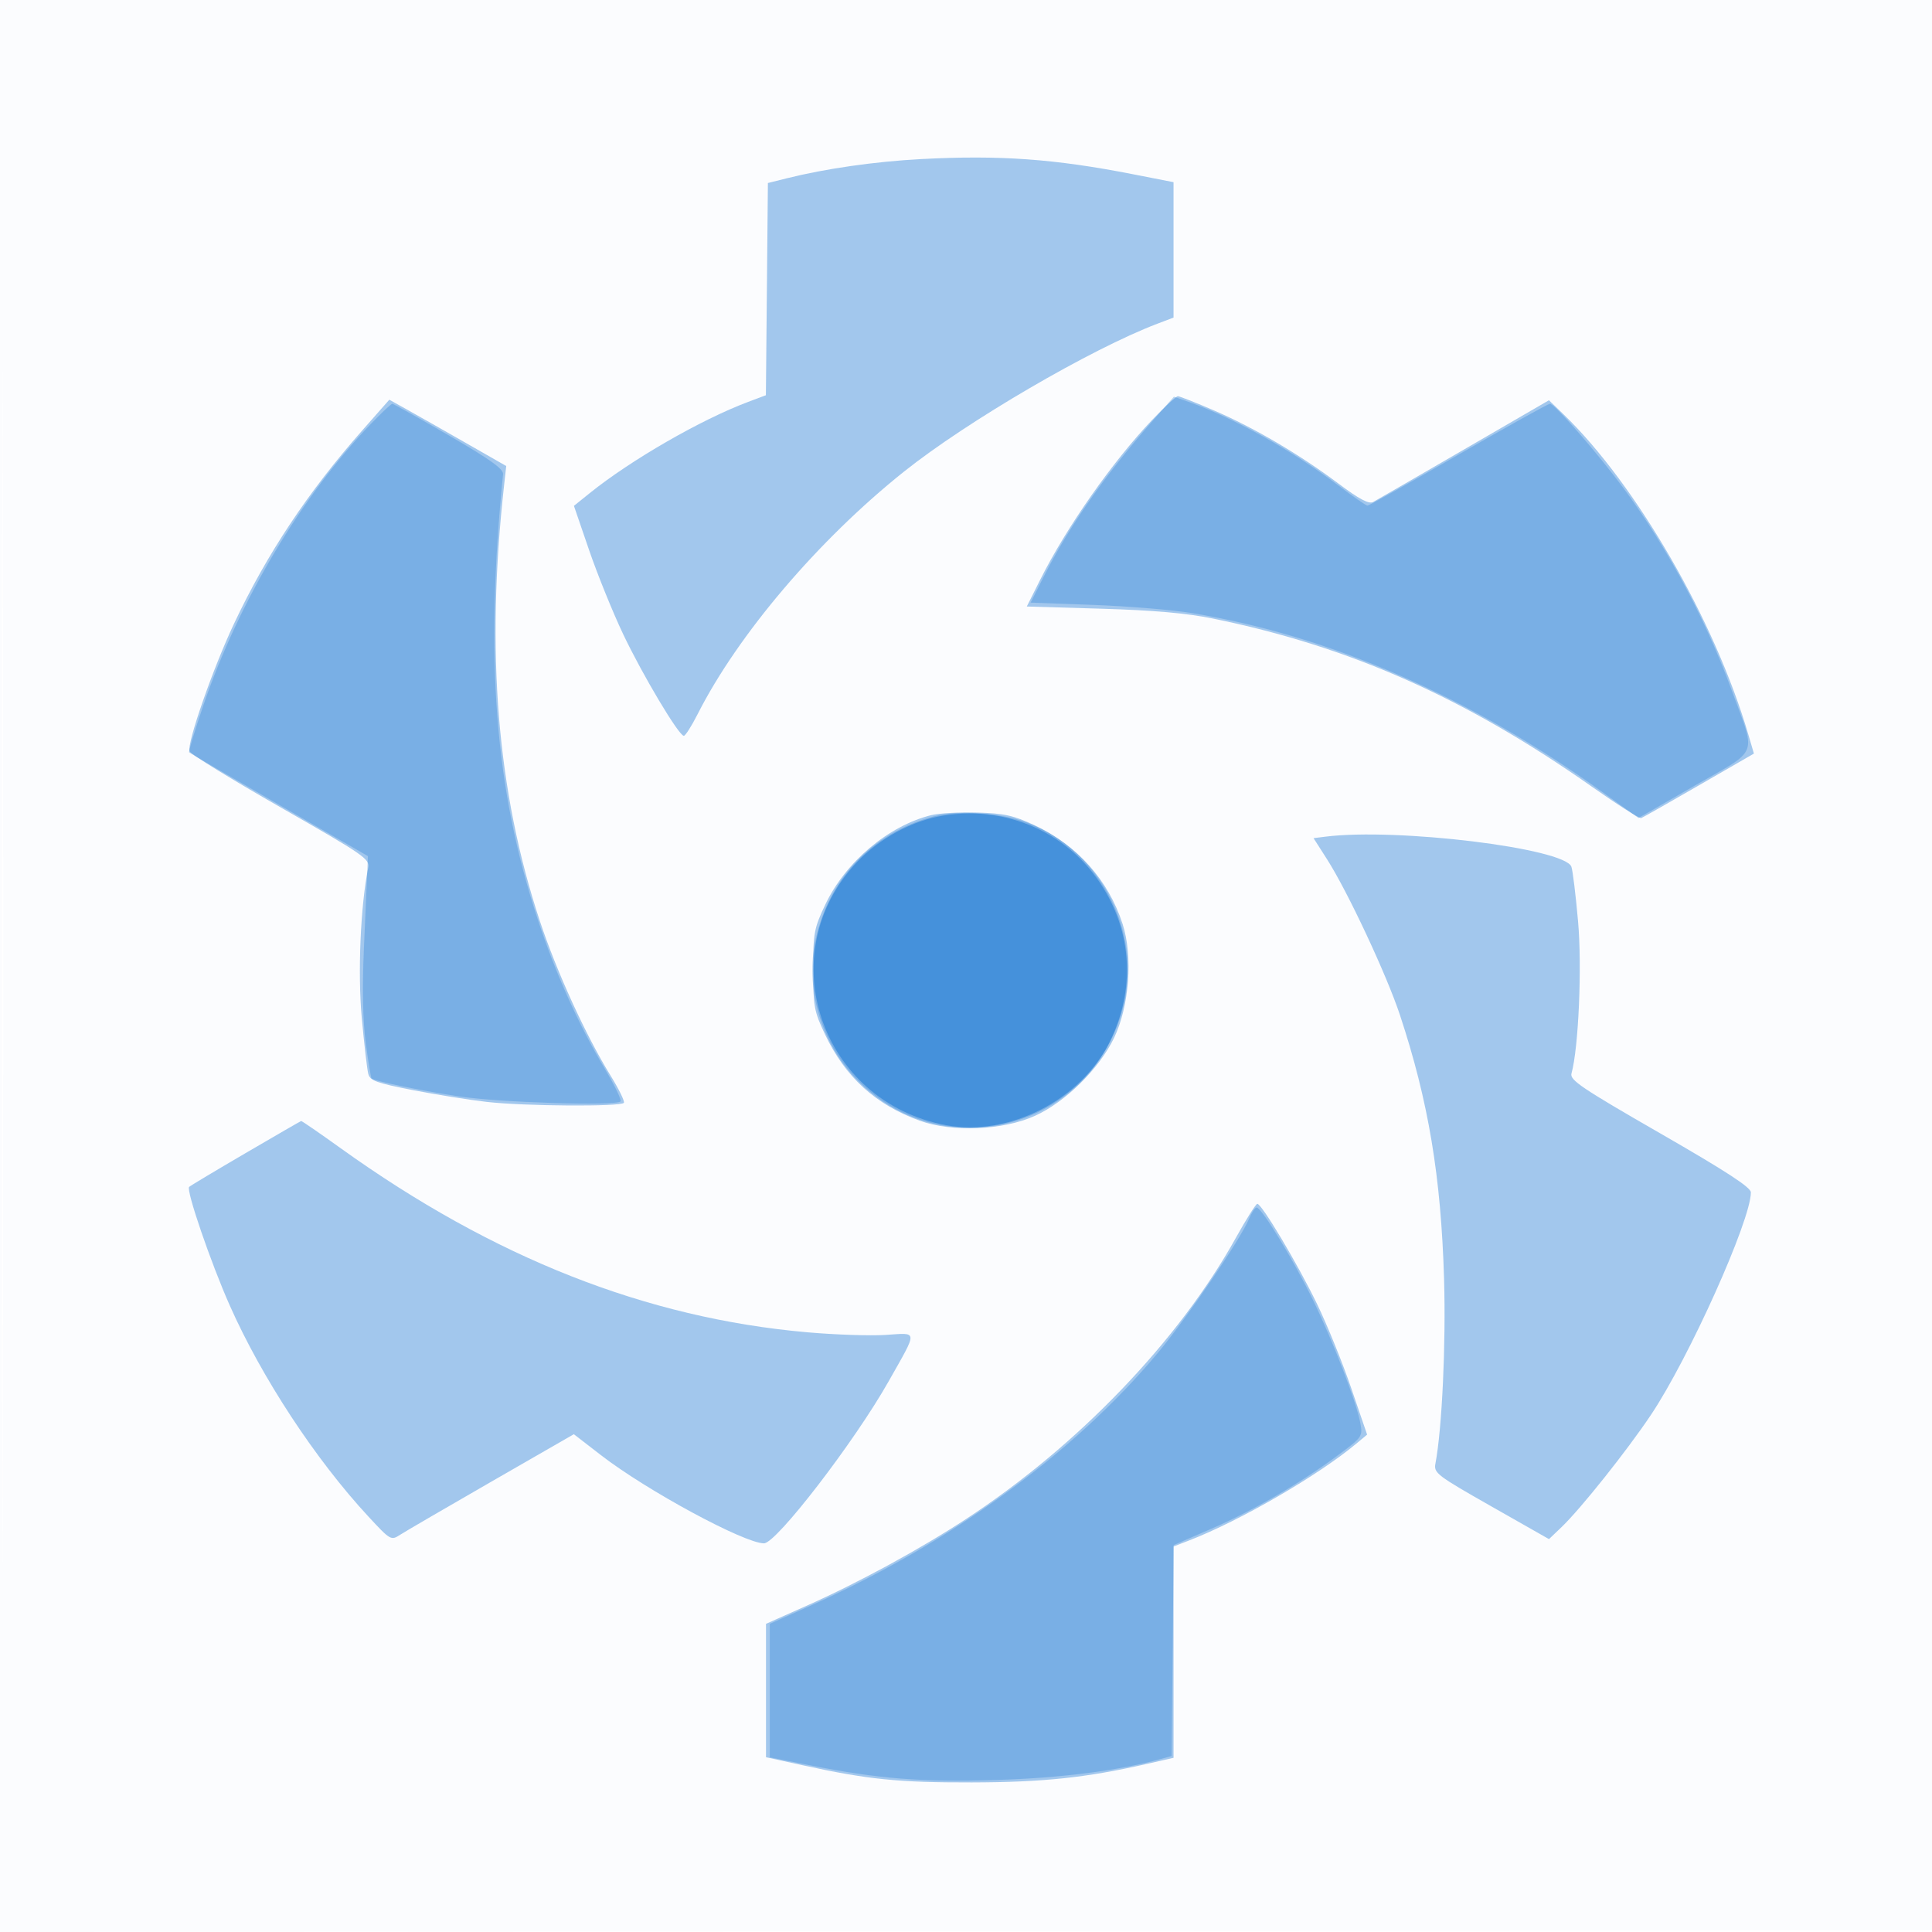
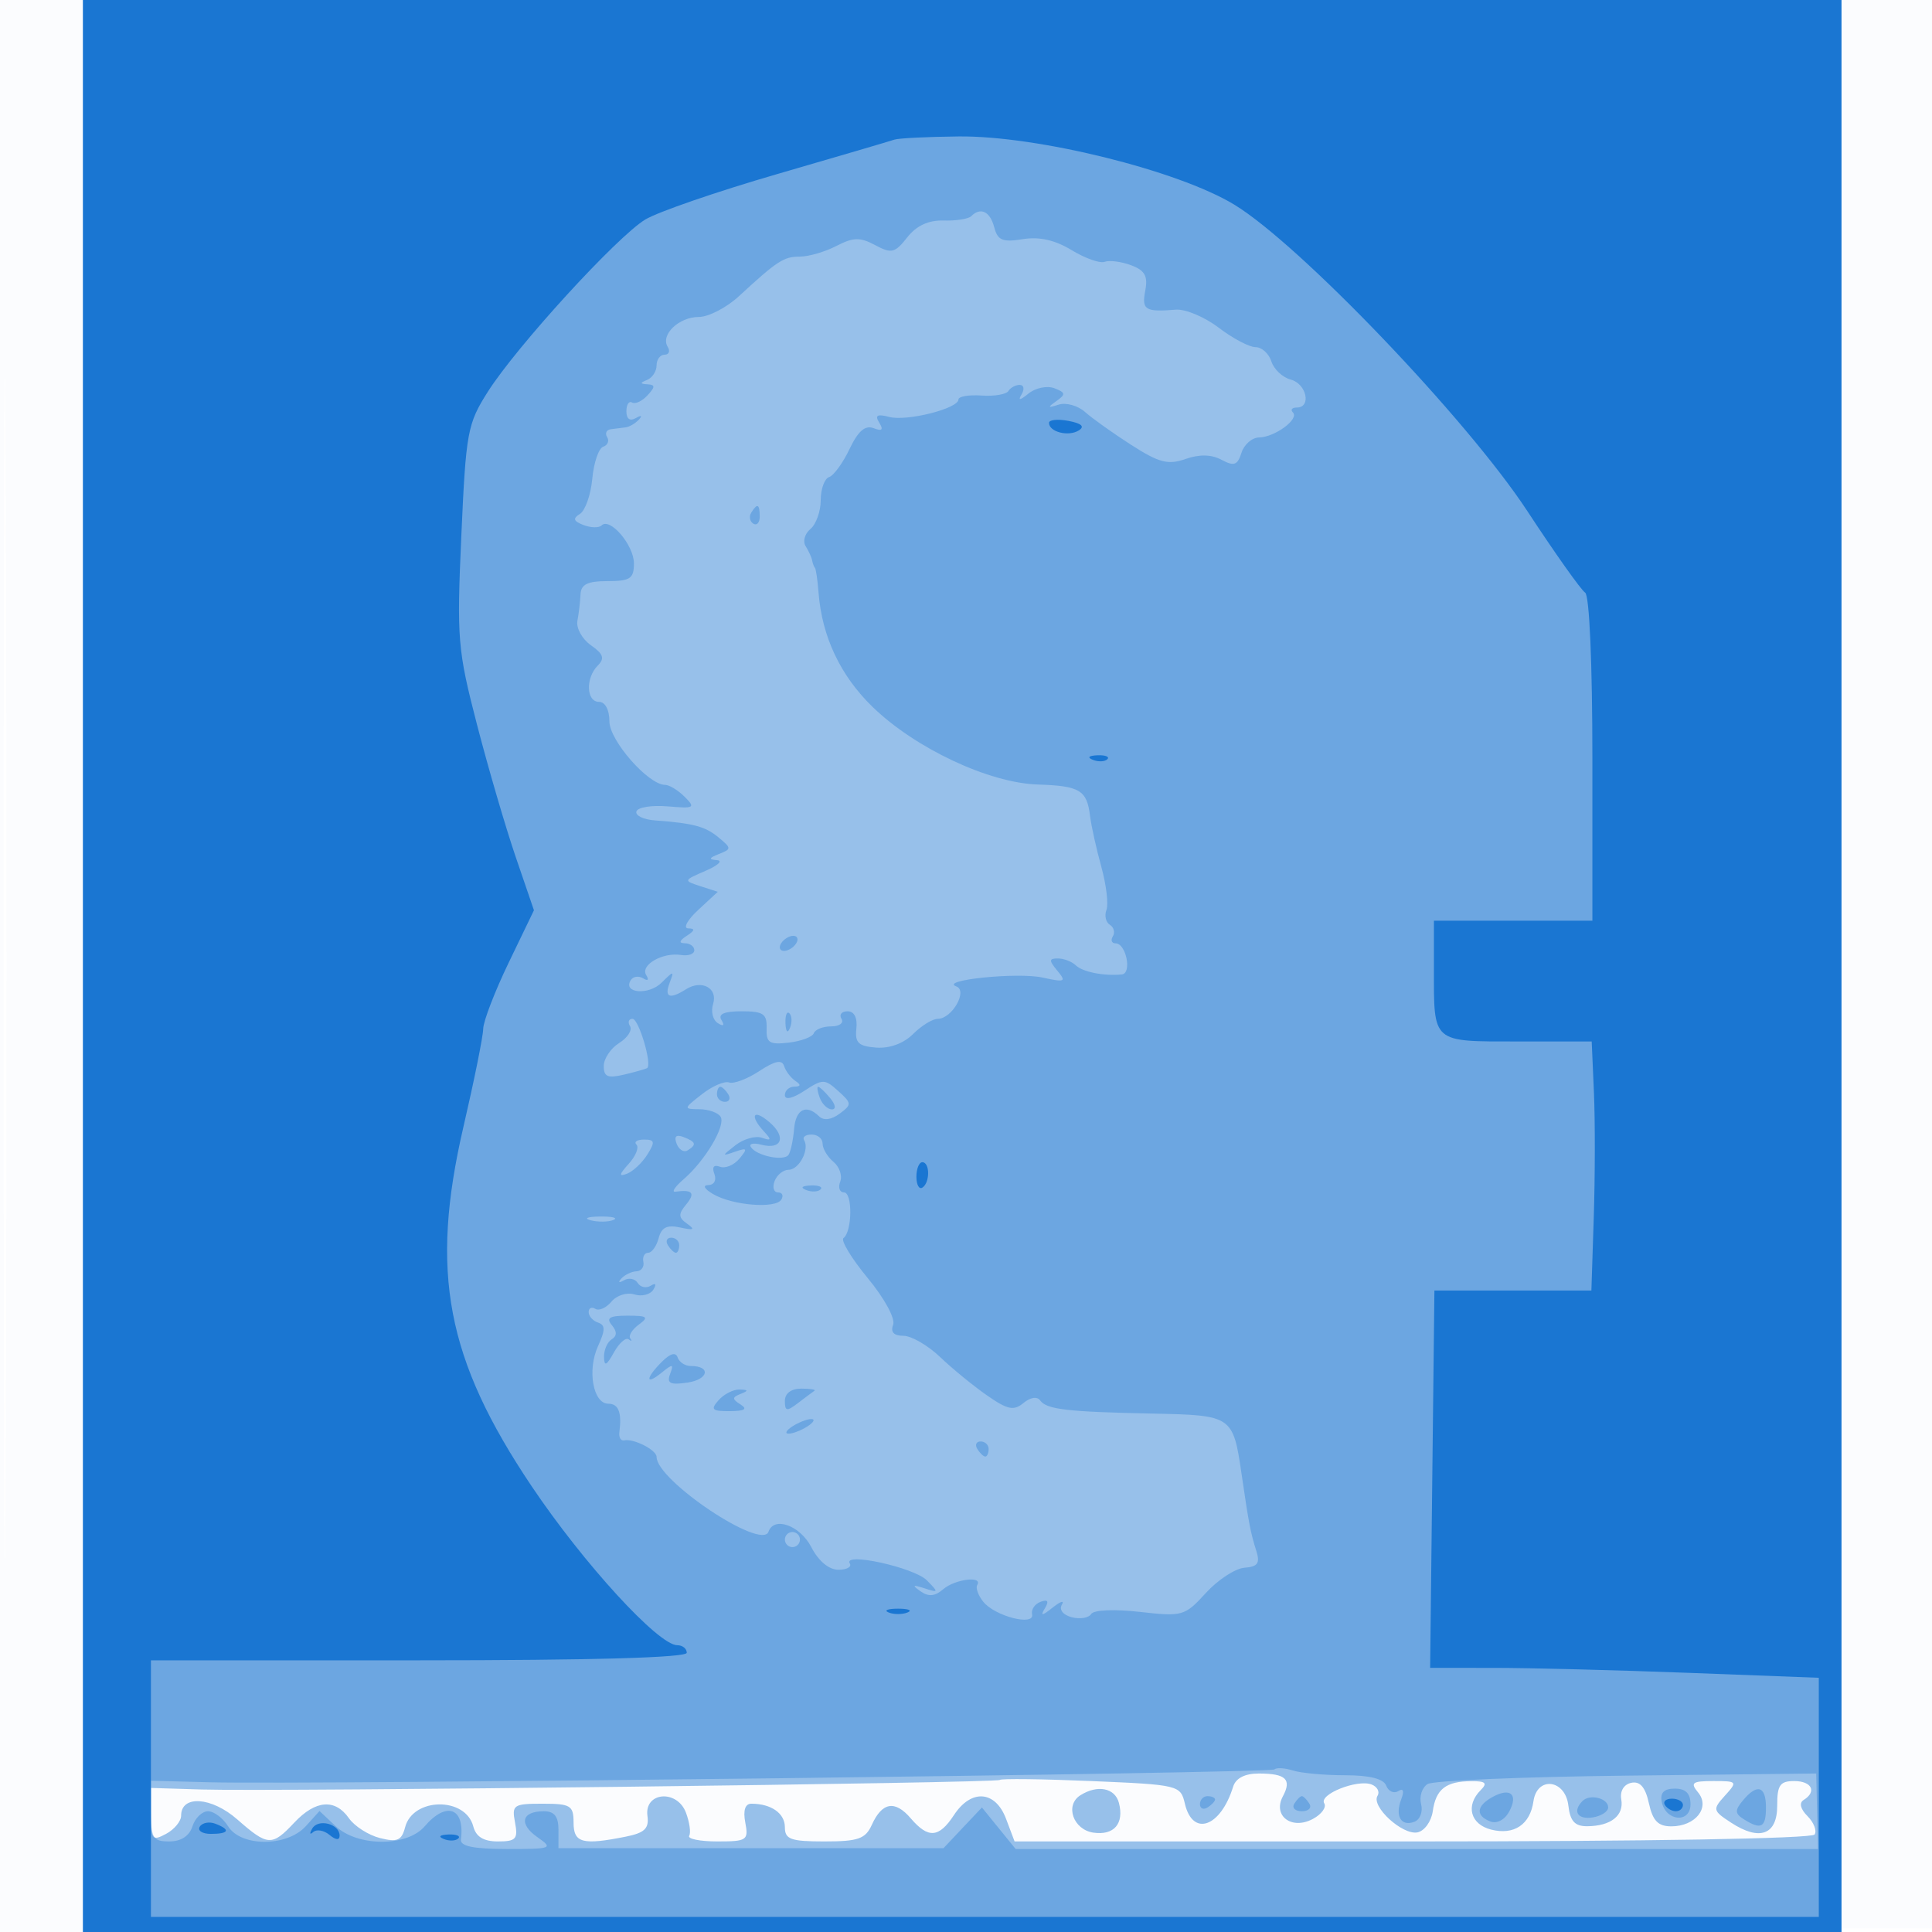
- <svg xmlns="http://www.w3.org/2000/svg" width="512" height="512">
-   <path fill-opacity=".016" d="M0 256.002v256.002l256.25-.252 256.25-.252.252-255.75L513.004 0H0v256.002m.492.498c0 140.8.116 198.251.258 127.67.142-70.582.142-185.782 0-256C.608 57.951.492 115.7.492 256.5" fill="#1976D2" fill-rule="evenodd" />
-   <path fill-opacity=".394" d="M244 42.164c-12.122.645-25.227 2.523-35.5 5.088l-5 1.248-.265 28.12-.266 28.12-4.734 1.778c-12.468 4.683-31.018 15.367-41.937 24.155l-4.202 3.382 4.019 11.723c2.211 6.447 6.261 16.447 9.001 22.222 5.144 10.842 14.782 27 16.105 27 .412 0 2.06-2.588 3.662-5.75 10.687-21.105 32.012-46.171 54.658-64.247 16.732-13.355 49.61-32.545 67.209-39.228l4.25-1.614V48.28l-10.75-2.105c-20.847-4.083-35.386-5.119-56.25-4.011m61.367 69.086c-10.513 11.042-22.734 28.48-29.691 42.364l-3.565 7.115 19.695.581c13.929.411 22.621 1.179 29.694 2.623 36.207 7.396 66.827 20.984 100.327 44.521 6.78 4.764 12.679 8.523 13.108 8.354.429-.17 7.325-4.087 15.325-8.705l14.545-8.398-1.498-5.102c-8.845-30.129-29.662-66.186-48.969-84.817l-3.848-3.714-22.495 13.042c-12.372 7.173-23.203 13.43-24.068 13.904-1.152.632-3.633-.679-9.257-4.891-10.292-7.707-22.287-14.753-32.936-19.346-4.821-2.079-9.138-3.781-9.592-3.781-.454 0-3.503 2.813-6.775 6.25m-209.335 2.783c-14.415 16.358-25.303 32.761-34.011 51.236-5.642 11.969-12.571 31.878-11.783 33.857.3.756 11.188 7.449 24.194 14.874 22.179 12.661 23.617 13.655 23.14 16-2.031 9.986-2.796 27.835-1.702 39.735.645 7.021 1.422 13.709 1.728 14.863.474 1.79 2.194 2.416 11.729 4.274 6.145 1.197 14.998 2.612 19.673 3.144 10.05 1.145 35.684 1.31 36.338.234.25-.413-1.352-3.675-3.56-7.25-6.51-10.537-14.312-27.605-18.734-40.984-11.326-34.26-14.358-71.355-9.444-115.516l.557-5-10.829-6.189c-5.955-3.404-12.926-7.358-15.491-8.787l-4.662-2.597-7.143 8.106M246.746 216.03c-11.368 2.849-22.698 12.425-28.037 23.696-2.978 6.286-3.209 7.53-3.209 17.274 0 9.696.24 11.007 3.138 17.123 5.355 11.302 13.373 18.612 25.076 22.862 8.621 3.131 22.075 2.567 30.567-1.282 8.081-3.663 17.024-12.473 20.953-20.643 4.049-8.418 5.039-21.625 2.265-30.206-3.749-11.594-12.005-20.856-23.302-26.143-5.571-2.606-8.058-3.159-15.18-3.37-4.684-.139-10.206.171-12.271.689m104.555 5.69l-3.2.399 3.579 5.595c5.451 8.522 15.807 30.646 19.324 41.286 7.556 22.858 10.883 42.779 11.69 70 .511 17.218-.541 39.66-2.29 48.859-.474 2.494.352 3.126 14.797 11.332l15.299 8.691 3.334-3.191c5.073-4.856 17.278-20.176 23.654-29.691C447.578 359.943 464 323.39 464 315.988c0-1.323-6.543-5.582-24.048-15.653-20.754-11.94-23.972-14.109-23.494-15.835 1.887-6.816 2.815-28.296 1.744-40.34-.628-7.062-1.425-13.578-1.771-14.48-1.884-4.908-46.202-10.324-65.13-7.96M65.073 305.591c-7.935 4.636-14.663 8.665-14.951 8.954-.855.855 5.756 20.138 10.784 31.455 8.522 19.182 22.722 40.796 36.734 55.91 5.844 6.304 5.983 6.384 8.401 4.822 1.353-.873 12.263-7.227 24.246-14.12l21.787-12.531 7.213 5.573C171.395 395.011 197.271 409 202.469 409c3.276 0 23.982-26.914 33.018-42.918 7.833-13.873 7.899-12.871-.81-12.312-4.084.262-13.444-.055-20.801-.704-42.659-3.767-83.103-19.725-123.566-48.755-5.605-4.021-10.33-7.275-10.5-7.231-.171.045-6.802 3.874-14.737 8.511m262.469 22.4c-15.193 27.353-41.832 55.121-71.542 74.576-12.197 7.987-28.633 16.928-42.25 22.983L203 430.33v35.354l9.75 2.13c17.218 3.762 25.354 4.588 44.75 4.545 18.952-.043 30.275-1.237 46.316-4.885L311 465.84V409.839l4.25-1.649c13.438-5.215 34.1-17.187 44.15-25.582l2.9-2.422-4.224-12.343c-2.323-6.789-6.409-16.843-9.079-22.343-5.182-10.674-14.641-26.521-15.798-26.468-.385.018-2.93 4.049-5.657 8.959" fill="#1976D2" fill-rule="evenodd" />
-   <path fill-opacity=".296" d="M305.217 111.811c-12.496 14.214-21.959 27.768-28.619 40.995l-3.472 6.893 16.687.611c9.178.336 20.962 1.319 26.187 2.183 36.761 6.082 73.31 22.025 108.579 47.362l9.639 6.924 14.926-8.592c17.344-9.984 16.333-7.281 9.615-25.687-7.226-19.799-18.613-40.506-31.069-56.5-7.205-9.251-15.892-19-16.93-19-.486 0-11.412 6.075-24.278 13.5-12.867 7.425-23.701 13.5-24.076 13.5-.376 0-3.883-2.43-7.794-5.399-12.156-9.229-27.716-17.904-39.692-22.129l-3.823-1.349-5.88 6.688m-206.854.439c-18.303 18.96-35.045 47.046-44.43 74.536-2.307 6.757-4.023 12.435-3.814 12.617.21.181 10.956 6.439 23.881 13.906l23.5 13.576-.187 4.307-.88 20.308c-.46 10.628-.29 19.017.506 24.985.659 4.942 1.346 9.134 1.528 9.315.694.695 12.49 3.122 23.033 4.74 10.702 1.642 41.679 2.613 42.947 1.345.339-.338-1.495-4.163-4.075-8.5-7.087-11.914-13.164-25.451-17.905-39.885-11.348-34.549-14.021-68.972-9.15-117.833.137-1.376-3.429-3.929-14.317-10.247-7.975-4.628-14.74-8.415-15.034-8.417-.294-.002-2.815 2.359-5.603 5.247M247.5 216.347c-16.613 4.335-28.513 17.141-31.625 34.031-2.268 12.305 1.964 26.037 10.913 35.412 22.325 23.388 60.915 14.045 70.355-17.034 6.237-20.534-4.871-43.101-24.985-50.762-6.818-2.597-18.123-3.352-24.658-1.647m83.491 106.674c-2.232 5.39-16.418 26.245-24.133 35.479-22.244 26.625-55.049 50.5-92.108 67.034L204 430.33v35.39l10.75 2.121c18.163 3.584 29.371 4.467 49.202 3.876 16.981-.506 32.482-2.475 43.548-5.531l3-.829.265-27.946.265-27.946 9.993-4.327c11.017-4.77 23.512-12.029 33.588-19.514 6.426-4.773 6.55-4.952 5.892-8.5-1.045-5.627-7.186-21.591-12.552-32.629C342.778 333.854 334.339 320 333.03 320c-.433 0-1.35 1.359-2.039 3.021" fill="#1976D2" fill-rule="evenodd" />
-   <path fill-opacity=".533" d="M250 216.137c-8.2 1.313-16.895 6.001-22.894 12.344-22.981 24.299-9.686 63.511 23.634 69.708 16.681 3.102 35.892-6.754 43.452-22.292 6.024-12.383 5.949-25.914-.211-37.769-8.446-16.257-25.753-24.91-43.981-21.991" fill="#1976D2" fill-rule="evenodd" />
+ <svg xmlns="http://www.w3.org/2000/svg" width="256" height="256">
+   <path fill-opacity=".016" d="M0 128.004v128.004l128.25-.254 128.25-.254.254-127.75L257.008 0H0v128.004m.485.496c0 70.4.119 99.053.265 63.672.146-35.38.146-92.98 0-128C.604 29.153.485 58.1.485 128.5" fill="#1976D2" fill-rule="evenodd" />
+   <path fill-opacity=".442" d="M11 128v128h233V0H11v128m121.478 107.851c-.413.418-96.008 1.564-105.728 1.267l-6.75-.206v3.579c0 3.269.173 3.487 2 2.509 1.1-.589 2-1.677 2-2.419 0-2.762 4.031-2.492 7.437.498 4.049 3.555 4.59 3.585 7.563.421 2.812-2.993 5.398-3.197 7.238-.571.743 1.062 2.596 2.242 4.118 2.624 2.292.576 2.862.329 3.325-1.44 1.037-3.966 8-4.049 9.031-.108.361 1.382 1.365 1.995 3.266 1.995 2.388 0 2.683-.324 2.267-2.5-.447-2.339-.213-2.5 3.638-2.5 3.725 0 4.117.238 4.117 2.5 0 2.7 1.17 3.016 6.915 1.867 2.497-.499 3.104-1.081 2.875-2.75-.435-3.174 3.924-3.548 5.099-.437.482 1.276.677 2.658.435 3.07-.243.412 1.437.75 3.734.75 3.914 0 4.145-.156 3.697-2.5-.308-1.613-.024-2.5.802-2.5 2.624 0 4.443 1.272 4.443 3.107 0 1.618.766 1.893 5.263 1.893 4.444 0 5.416-.34 6.25-2.185 1.366-3.026 3.076-3.318 5.161-.882 2.325 2.715 3.741 2.608 5.734-.433 2.283-3.484 5.482-3.252 6.898.5l1.132 3h52.722c30.987 0 52.956-.379 53.29-.919.313-.506-.114-1.602-.948-2.437-.94-.939-1.134-1.754-.51-2.139 1.78-1.1 1.077-2.505-1.252-2.505-1.883 0-2.259.54-2.25 3.235.012 3.891-2.326 4.758-6.123 2.27-2.427-1.59-2.461-1.744-.796-3.583 1.682-1.859 1.631-1.922-1.538-1.922-2.8 0-3.097.219-2.033 1.5 1.651 1.989-.326 4.5-3.543 4.5-1.75 0-2.458-.729-2.969-3.056-.469-2.134-1.171-2.952-2.33-2.713-.988.203-1.526 1.092-1.331 2.199.377 2.146-1.382 3.533-4.511 3.555-1.643.011-2.261-.665-2.5-2.735-.4-3.477-4.147-3.94-4.626-.573-.44 3.087-2.568 4.517-5.594 3.758-2.767-.695-3.434-3.197-1.396-5.235.933-.933.656-1.197-1.25-1.185-3.367.021-4.687 1.051-5.099 3.975-.193 1.369-1.111 2.634-2.04 2.811-1.99.379-6.153-3.438-5.284-4.845.33-.533-.026-1.21-.791-1.504-1.891-.725-7.001 1.31-6.268 2.496.323.523-.353 1.455-1.504 2.071-2.811 1.505-5.359-.412-3.978-2.993 1.206-2.254.393-3.026-3.184-3.026-1.856 0-3.055.616-3.406 1.75-1.658 5.366-5.356 6.668-6.393 2.25-.576-2.455-.798-2.509-12.383-3-6.487-.275-11.951-.342-12.142-.149m10.674 2.034c-2.086 1.322-.94 4.571 1.745 4.952 2.724.387 4.081-1.205 3.364-3.948-.52-1.987-2.838-2.443-5.109-1.004" fill="#1976D2" fill-rule="evenodd" />
+   <path fill-opacity=".336" d="M11 128v128h233V0H11v128m117.681-99.347c-.359.358-2 .614-3.647.567-2.011-.057-3.595.678-4.821 2.236-1.631 2.074-2.084 2.183-4.248 1.025-2.006-1.073-2.889-1.054-5.144.112-1.497.774-3.663 1.407-4.814 1.407-2.154 0-3.007.553-8.096 5.25-1.639 1.513-4.034 2.75-5.323 2.75-2.635 0-5.097 2.367-4.115 3.956.355.574.168 1.044-.414 1.044S87 47.637 87 48.417c0 .779-.562 1.643-1.25 1.921-.974.393-.965.522.039.583 1.053.064 1.053.335 0 1.474-.709.767-1.627 1.191-2.039.941-.412-.25-.75.274-.75 1.164 0 1.011.469 1.348 1.25.899.726-.418.901-.338.417.191-.459.5-1.246.966-1.75 1.035-.505.069-1.394.181-1.976.25-.582.069-.805.537-.494 1.04.311.503.077 1.077-.519 1.276-.597.199-1.248 2.106-1.446 4.239-.198 2.132-.937 4.233-1.643 4.67-.974.602-.859.955.482 1.47.971.372 2.047.396 2.391.051C80.824 68.509 84 72.238 84 74.655 84 76.668 83.505 77 80.5 77c-2.638 0-3.519.431-3.577 1.75-.042.963-.227 2.54-.412 3.505-.184.965.619 2.423 1.786 3.241 1.659 1.162 1.858 1.749.912 2.695-1.641 1.641-1.532 4.809.166 4.809.813 0 1.375 1.059 1.375 2.589 0 2.532 5.161 8.411 7.383 8.411.555 0 1.726.716 2.6 1.591 1.455 1.454 1.262 1.562-2.241 1.26-2.108-.182-3.98.115-4.16.659-.18.545.909 1.082 2.421 1.195 5.169.386 6.696.796 8.483 2.278 1.703 1.412 1.704 1.516.026 2.179-1.339.53-1.402.725-.262.813.825.063.15.697-1.5 1.409-2.952 1.273-2.963 1.306-.695 2.04l2.304.745-2.606 2.416c-1.436 1.331-2.022 2.422-1.305 2.43.937.011.881.288-.198.985-1 .646-1.083.974-.25.985.688.008 1.25.425 1.25.927 0 .501-.787.784-1.75.629-2.445-.393-5.445 1.335-4.623 2.664.396.641.227.823-.403.433-.597-.369-1.339-.26-1.649.241-1.079 1.746 2.379 2.024 4.09.329 1.625-1.611 1.685-1.608 1.06.042-.727 1.921.014 2.201 2.184.827 2.084-1.319 4.245-.137 3.58 1.957-.314.989-.033 2.13.625 2.536.755.467.932.314.481-.415-.485-.786.369-1.155 2.675-1.155 2.871 0 3.377.344 3.309 2.25-.067 1.923.357 2.2 2.921 1.905 1.65-.189 3.15-.752 3.333-1.25.184-.498 1.223-.905 2.309-.905 1.087 0 1.698-.45 1.358-1-.34-.55.022-1 .803-1 .89 0 1.328.86 1.17 2.296-.206 1.879.269 2.335 2.623 2.514 1.777.136 3.643-.549 4.889-1.795 1.108-1.108 2.582-2.015 3.274-2.015 1.886 0 4.017-3.731 2.455-4.297-2.299-.834 8.106-1.901 11.424-1.173 2.995.658 3.189.569 1.97-.9-1.143-1.377-1.132-1.63.07-1.63.782 0 1.85.411 2.372.914.92.884 3.733 1.438 6.106 1.201 1.364-.136.559-4.115-.832-4.115-.518 0-.683-.419-.367-.931.317-.512.138-1.201-.397-1.532-.535-.331-.737-1.214-.45-1.964.288-.75-.018-3.323-.679-5.718-.662-2.395-1.334-5.424-1.493-6.731-.418-3.431-1.353-3.993-6.938-4.172-6.471-.208-16.241-4.803-21.895-10.298-4.252-4.132-6.691-9.297-7.144-15.129-.129-1.664-.342-3.137-.473-3.275-.131-.138-.301-.588-.378-1-.077-.412-.466-1.262-.864-1.887-.398-.625-.11-1.646.64-2.268.75-.623 1.364-2.343 1.364-3.822s.502-2.857 1.116-3.062c.614-.204 1.833-1.882 2.709-3.728 1.12-2.361 2.061-3.176 3.173-2.75 1.132.435 1.347.23.76-.721-.616-.995-.282-1.186 1.336-.763 2.33.609 9.156-1.118 9.156-2.317 0-.403 1.376-.638 3.058-.521 1.681.116 3.283-.153 3.559-.6.275-.446.951-.811 1.501-.811.55 0 .662.563.249 1.25-.517.861-.229.827.928-.112.924-.749 2.46-1.062 3.414-.696 1.496.574 1.532.809.263 1.706-1.21.855-1.156.939.301.469.975-.314 2.55.123 3.5.972.95.849 3.71 2.816 6.134 4.371 3.681 2.36 4.865 2.667 7.179 1.86 1.858-.648 3.433-.613 4.776.106 1.655.886 2.114.725 2.638-.927.349-1.099 1.392-2.013 2.317-2.031 2.112-.04 5.374-2.444 4.501-3.317-.358-.358-.126-.651.515-.651 1.972 0 1.29-3.155-.8-3.702-1.082-.282-2.237-1.365-2.567-2.406-.331-1.041-1.275-1.892-2.1-1.892-.825 0-3.021-1.16-4.88-2.578-1.859-1.419-4.417-2.494-5.683-2.39-4.061.334-4.539.036-4.05-2.522.37-1.936-.05-2.685-1.888-3.368-1.301-.484-2.872-.686-3.492-.451-.62.236-2.59-.461-4.378-1.548-2.207-1.342-4.285-1.808-6.478-1.452-2.676.434-3.322.164-3.779-1.584-.548-2.097-1.813-2.699-3.057-1.454M99.543 67.931c-.317.512-.193 1.167.274 1.456.467.289.85-.13.85-.931 0-1.686-.316-1.833-1.124-.525M103.5 125c-.34.55-.168 1 .382 1s1.278-.45 1.618-1c.34-.55.168-1-.382-1s-1.278.45-1.618 1m.579 10.583c.048 1.165.285 1.402.604.605.289-.722.253-1.585-.079-1.917-.332-.332-.568.258-.525 1.312m-20.599.384c.329.532-.32 1.541-1.441 2.241-1.122.7-2.039 2.073-2.039 3.052 0 1.433.534 1.65 2.75 1.118 1.513-.362 2.866-.749 3.007-.859.666-.517-1.121-6.519-1.941-6.519-.514 0-.665.435-.336.967m17.127 5.961c-1.591 1.045-3.391 1.721-4 1.504-.609-.218-2.232.485-3.607 1.564-2.455 1.925-2.461 1.96-.309 1.982 1.205.012 2.461.459 2.792.994.72 1.165-2.045 5.832-4.919 8.303-1.135.976-1.614 1.711-1.064 1.632 2.248-.323 2.676.175 1.437 1.669-1.084 1.306-1.062 1.75.127 2.587 1.088.765.863.884-.925.488-1.753-.387-2.49-.024-2.866 1.414-.279 1.064-.904 1.935-1.39 1.935-.485 0-.77.542-.633 1.205.138.662-.275 1.225-.917 1.25-.641.025-1.541.455-2 .955-.479.524-.331.623.348.234.649-.372 1.468-.212 1.819.356s1.127.731 1.724.362c.661-.409.796-.204.346.524-.406.658-1.537.942-2.513.632-.978-.31-2.338.116-3.029.948-.69.832-1.654 1.265-2.141.964-.488-.301-.887-.109-.887.428 0 .536.557 1.161 1.238 1.388.984.328.983.974-.004 3.141-1.446 3.172-.644 7.613 1.374 7.613 1.352 0 1.804 1.165 1.463 3.766-.091.696.193 1.187.632 1.091 1.259-.276 4.297 1.271 4.297 2.188 0 3.13 13.949 12.45 14.833 9.912.724-2.078 4.18-.832 5.667 2.043.952 1.841 2.337 3 3.585 3 1.118 0 1.801-.376 1.517-.835-.96-1.554 8.517.525 10.214 2.24 1.58 1.598 1.561 1.663-.316 1.055-1.583-.513-1.692-.431-.523.395 1.058.747 1.91.67 3-.273 1.554-1.343 5.281-1.808 4.511-.563-.233.378.124 1.374.794 2.214 1.537 1.927 6.84 3.289 6.475 1.663-.141-.63.368-1.373 1.132-1.651.966-.351 1.136-.084.558.875-.627 1.042-.37 1.013 1.053-.12 1.036-.825 1.578-.989 1.203-.364-.393.656.16 1.356 1.307 1.656 1.094.286 2.251.094 2.573-.426.337-.546 3.062-.666 6.445-.283 5.668.641 5.955.559 8.759-2.51 1.594-1.746 3.896-3.249 5.115-3.341 1.747-.131 2.081-.598 1.576-2.199-.779-2.467-.995-3.59-1.954-10.155-1.137-7.785-1.236-7.853-11.738-8.069-11.427-.235-14.097-.546-14.96-1.745-.399-.555-1.301-.415-2.215.343-1.278 1.062-2.099.89-4.826-1.008-1.807-1.257-4.608-3.549-6.225-5.093-1.617-1.543-3.802-2.806-4.857-2.806-1.265 0-1.727-.494-1.36-1.452.317-.825-1.137-3.501-3.371-6.204-2.16-2.615-3.6-4.999-3.2-5.299 1.161-.87 1.212-6.045.059-6.045-.575 0-.799-.642-.497-1.427.301-.785-.101-1.965-.893-2.622-.793-.658-1.441-1.741-1.441-2.407 0-.666-.655-1.211-1.456-1.211-.801 0-1.249.335-.997.743.752 1.217-.66 3.924-2.047 3.924-.707 0-1.545.675-1.862 1.5-.316.825-.113 1.5.452 1.5.566 0 .762.43.438.955-.763 1.235-6.448.776-9.028-.728-1.174-.685-1.44-1.179-.643-1.197.769-.017 1.116-.658.801-1.479-.349-.909-.075-1.265.733-.955.709.272 1.874-.211 2.59-1.073 1.119-1.348 1.036-1.476-.59-.911-1.784.62-1.78.571.067-.866 1.077-.838 2.652-1.282 3.5-.988 1.25.435 1.305.281.292-.811-1.984-2.138-1.45-3.099.699-1.259 2.279 1.952 1.656 3.704-1.063 2.992-1.039-.271-1.67-.14-1.403.293.738 1.194 4.447 1.949 5.02 1.022.277-.449.601-1.982.719-3.406.218-2.638 1.618-3.335 3.328-1.656.589.578 1.611.444 2.691-.354 1.645-1.215 1.636-1.381-.166-3.011-1.794-1.623-2.058-1.625-4.49-.031-1.555 1.018-2.585 1.249-2.585.578 0-.613.563-1.122 1.25-1.13.865-.011.911-.242.15-.75-.605-.404-1.28-1.291-1.5-1.971-.29-.896-1.196-.713-3.293.664M95 145c0 .55.477 1 1.059 1s.781-.45.441-1-.816-1-1.059-1-.441.45-.441 1m13.638.5c.317.825 1.033 1.5 1.591 1.5.586 0 .489-.635-.229-1.5-.685-.825-1.401-1.5-1.591-1.5-.19 0-.087.675.229 1.5m-18.982 6.045c.304.794.956 1.195 1.449.89 1.24-.766 1.126-1.132-.554-1.777-.967-.371-1.265-.076-.895.887m-5.32.124c.367.368-.095 1.512-1.028 2.543-1.288 1.424-1.344 1.739-.23 1.312.806-.31 2.022-1.454 2.702-2.543 1.048-1.679.981-1.981-.438-1.981-.922 0-1.374.301-1.006.669m22.477 6.014c.721.289 1.584.253 1.916-.079.332-.332-.258-.568-1.312-.525-1.165.048-1.402.285-.604.604m-28.544 4.01c.973.254 2.323.237 3-.037.677-.274-.119-.481-1.769-.461-1.65.02-2.204.244-1.231.498M88.5 165c.34.55.816 1 1.059 1s.441-.45.441-1-.477-1-1.059-1-.781.45-.441 1m-7.436 10.578c.712.857.707 1.446-.015 1.892-.577.356-1.033 1.409-1.014 2.339.028 1.295.333 1.156 1.302-.59.697-1.255 1.581-2.043 1.965-1.75.384.292.48.238.214-.12-.267-.358.243-1.183 1.132-1.833 1.371-1.003 1.143-1.183-1.5-1.183-2.372 0-2.87.298-2.084 1.245m6.641 4.86c-2.2 2.2-2.213 3.22-.018 1.434 1.457-1.184 1.608-1.159 1.104.19-.464 1.241.008 1.474 2.302 1.138 2.805-.412 3.155-2.2.431-2.2-.746 0-1.527-.51-1.735-1.134-.245-.733-.98-.532-2.084.572m7.506 5.1c-1.096 1.242-.869 1.46 1.5 1.447 1.955-.011 2.381-.274 1.426-.879-1.151-.729-1.151-.948 0-1.406 1.065-.423 1.035-.551-.137-.583-.825-.023-2.08.617-2.789 1.421m8.789.084c0 1.389.252 1.43 1.75.283a93.003 93.003 0 012.167-1.622c.229-.156-.559-.283-1.75-.283-1.332 0-2.167.625-2.167 1.622m1 3.378c-.825.533-1.05.969-.5.969s1.675-.436 2.5-.969c.825-.533 1.05-.969.5-.969s-1.675.436-2.5.969m24.5 3c.34.55.816 1 1.059 1s.441-.45.441-1-.477-1-1.059-1-.781.45-.441 1M104 204c0 .55.45 1 1 1s1-.45 1-1-.45-1-1-1-1 .45-1 1m64.877 30.456c-.509.51-128.037 2.05-141.127 1.705l-7.75-.205v4.022c0 3.594.259 4.022 2.433 4.022 1.554 0 2.661-.722 3.067-2 .349-1.1 1.276-2 2.059-2 .783 0 1.986.9 2.673 2 1.711 2.739 7.797 2.73 10.282-.016l1.824-2.015 2.145 2.015c2.912 2.736 9.449 2.744 11.785.016 2.881-3.365 5.354-2.465 4.807 1.75-.115.884 1.671 1.25 6.104 1.25 5.976 0 6.163-.072 4.027-1.568-2.508-1.757-2.091-3.432.853-3.432 1.393 0 1.941.691 1.941 2.448v2.447l25.51-.002 25.511-.002 2.544-2.696 2.545-2.695 2.232 2.75 2.233 2.75h106.312l-.114-5.001-.114-5.001-25.08.283c-13.793.155-25.681.656-26.416 1.114-.736.457-1.123 1.651-.861 2.653.263 1.003-.134 2.057-.88 2.344-1.765.677-2.607-.747-1.755-2.966.429-1.118.287-1.515-.392-1.096-.586.362-1.304.038-1.595-.72-.35-.914-2.191-1.379-5.453-1.379-2.709 0-5.813-.282-6.898-.627-1.086-.344-2.189-.411-2.452-.148m28.852 3.676c-2.122 1.187-2.218 2.466-.244 3.224.864.332 1.91-.225 2.502-1.333 1.227-2.291.117-3.22-2.258-1.891m22.459.607c.502 2.606 3.812 2.897 3.812.334 0-1.431-.642-2.073-2.073-2.073s-1.97.539-1.739 1.739m10.749-.163c-1.084 1.307-1.063 1.732.127 2.485 2.292 1.45 2.936 1.108 2.936-1.561 0-2.86-1.165-3.211-3.063-.924m-71.937.483c0 .582.45.781 1 .441s1-.816 1-1.059-.45-.441-1-.441-1 .477-1 1.059m12.5-.059c-.34.55.11 1 1 1s1.34-.45 1-1c-.34-.55-.79-1-1-1-.21 0-.66.45-1 1m38.201-.368c-1.367 1.367-.673 2.503 1.339 2.188 1.121-.176 2.045-.77 2.052-1.32.017-1.217-2.418-1.84-3.391-.868" fill="#1976D2" fill-rule="evenodd" />
+   <path fill-opacity=".978" d="M11 128v128h233V0H11v128M118.5 18.505c-.55.191-7.525 2.241-15.5 4.555-7.975 2.314-15.85 5.027-17.5 6.029-3.77 2.29-17.059 16.828-20.86 22.82-2.702 4.258-2.897 5.318-3.51 19.05-.613 13.72-.496 15.134 2.071 25.041 1.496 5.775 3.807 13.676 5.134 17.557l2.415 7.057-3.347 6.943c-1.841 3.819-3.359 7.763-3.375 8.765-.015 1.002-1.196 6.852-2.623 13-4.468 19.244-2.276 30.768 9.063 47.645C77.339 207.194 87.243 218 89.746 218c.69 0 1.254.45 1.254 1 0 .648-12.5 1-35.5 1H20v34h221V222.315l-17.25-.655c-9.488-.359-21.075-.655-25.75-.656l-8.5-.003.283-25 .284-25.001h20.8l.317-9.75c.174-5.362.183-12.787.02-16.5l-.295-6.75h-9.848c-11.355 0-11.061.255-11.061-9.582V122h21v-21.441c0-12.666-.394-21.685-.963-22.036-.53-.327-3.977-5.192-7.662-10.809-7.955-12.13-30.18-35.362-38.853-40.614-7.485-4.533-26.088-9.13-36.501-9.021-4.137.043-7.971.235-8.521.426M139 56.032c0 1.199 2.561 1.857 3.933 1.01.839-.519.397-.937-1.341-1.269-1.426-.273-2.592-.156-2.592.259m5.813 44.651c.721.289 1.584.253 1.916-.079.332-.332-.258-.568-1.312-.525-1.165.048-1.402.285-.604.604m-23.384 55.244c0 1.059.353 1.708.785 1.441 1.022-.632 1.022-3.368 0-3.368-.432 0-.785.867-.785 1.927m-3.679 57.735c.688.278 1.813.278 2.5 0 .688-.277.125-.504-1.25-.504s-1.937.227-1.25.504m102.853 25.505c.283.458.938.833 1.456.833s.941-.375.941-.833c0-.459-.655-.834-1.456-.834-.801 0-1.224.375-.941.834m-194.13 2.877c-.325.526.336.956 1.468.956 2.415 0 2.658-.556.591-1.349-.807-.31-1.734-.133-2.059.393m14.899.25c-.381.663-.324.872.126.465.45-.408 1.422-.24 2.16.372.844.7 1.342.737 1.342.098 0-1.561-2.848-2.296-3.628-.935m17.441 1.389c.721.289 1.584.253 1.916-.079.332-.332-.258-.568-1.312-.525-1.165.048-1.402.285-.604.604" fill="#1976D2" fill-rule="evenodd" />
</svg>
